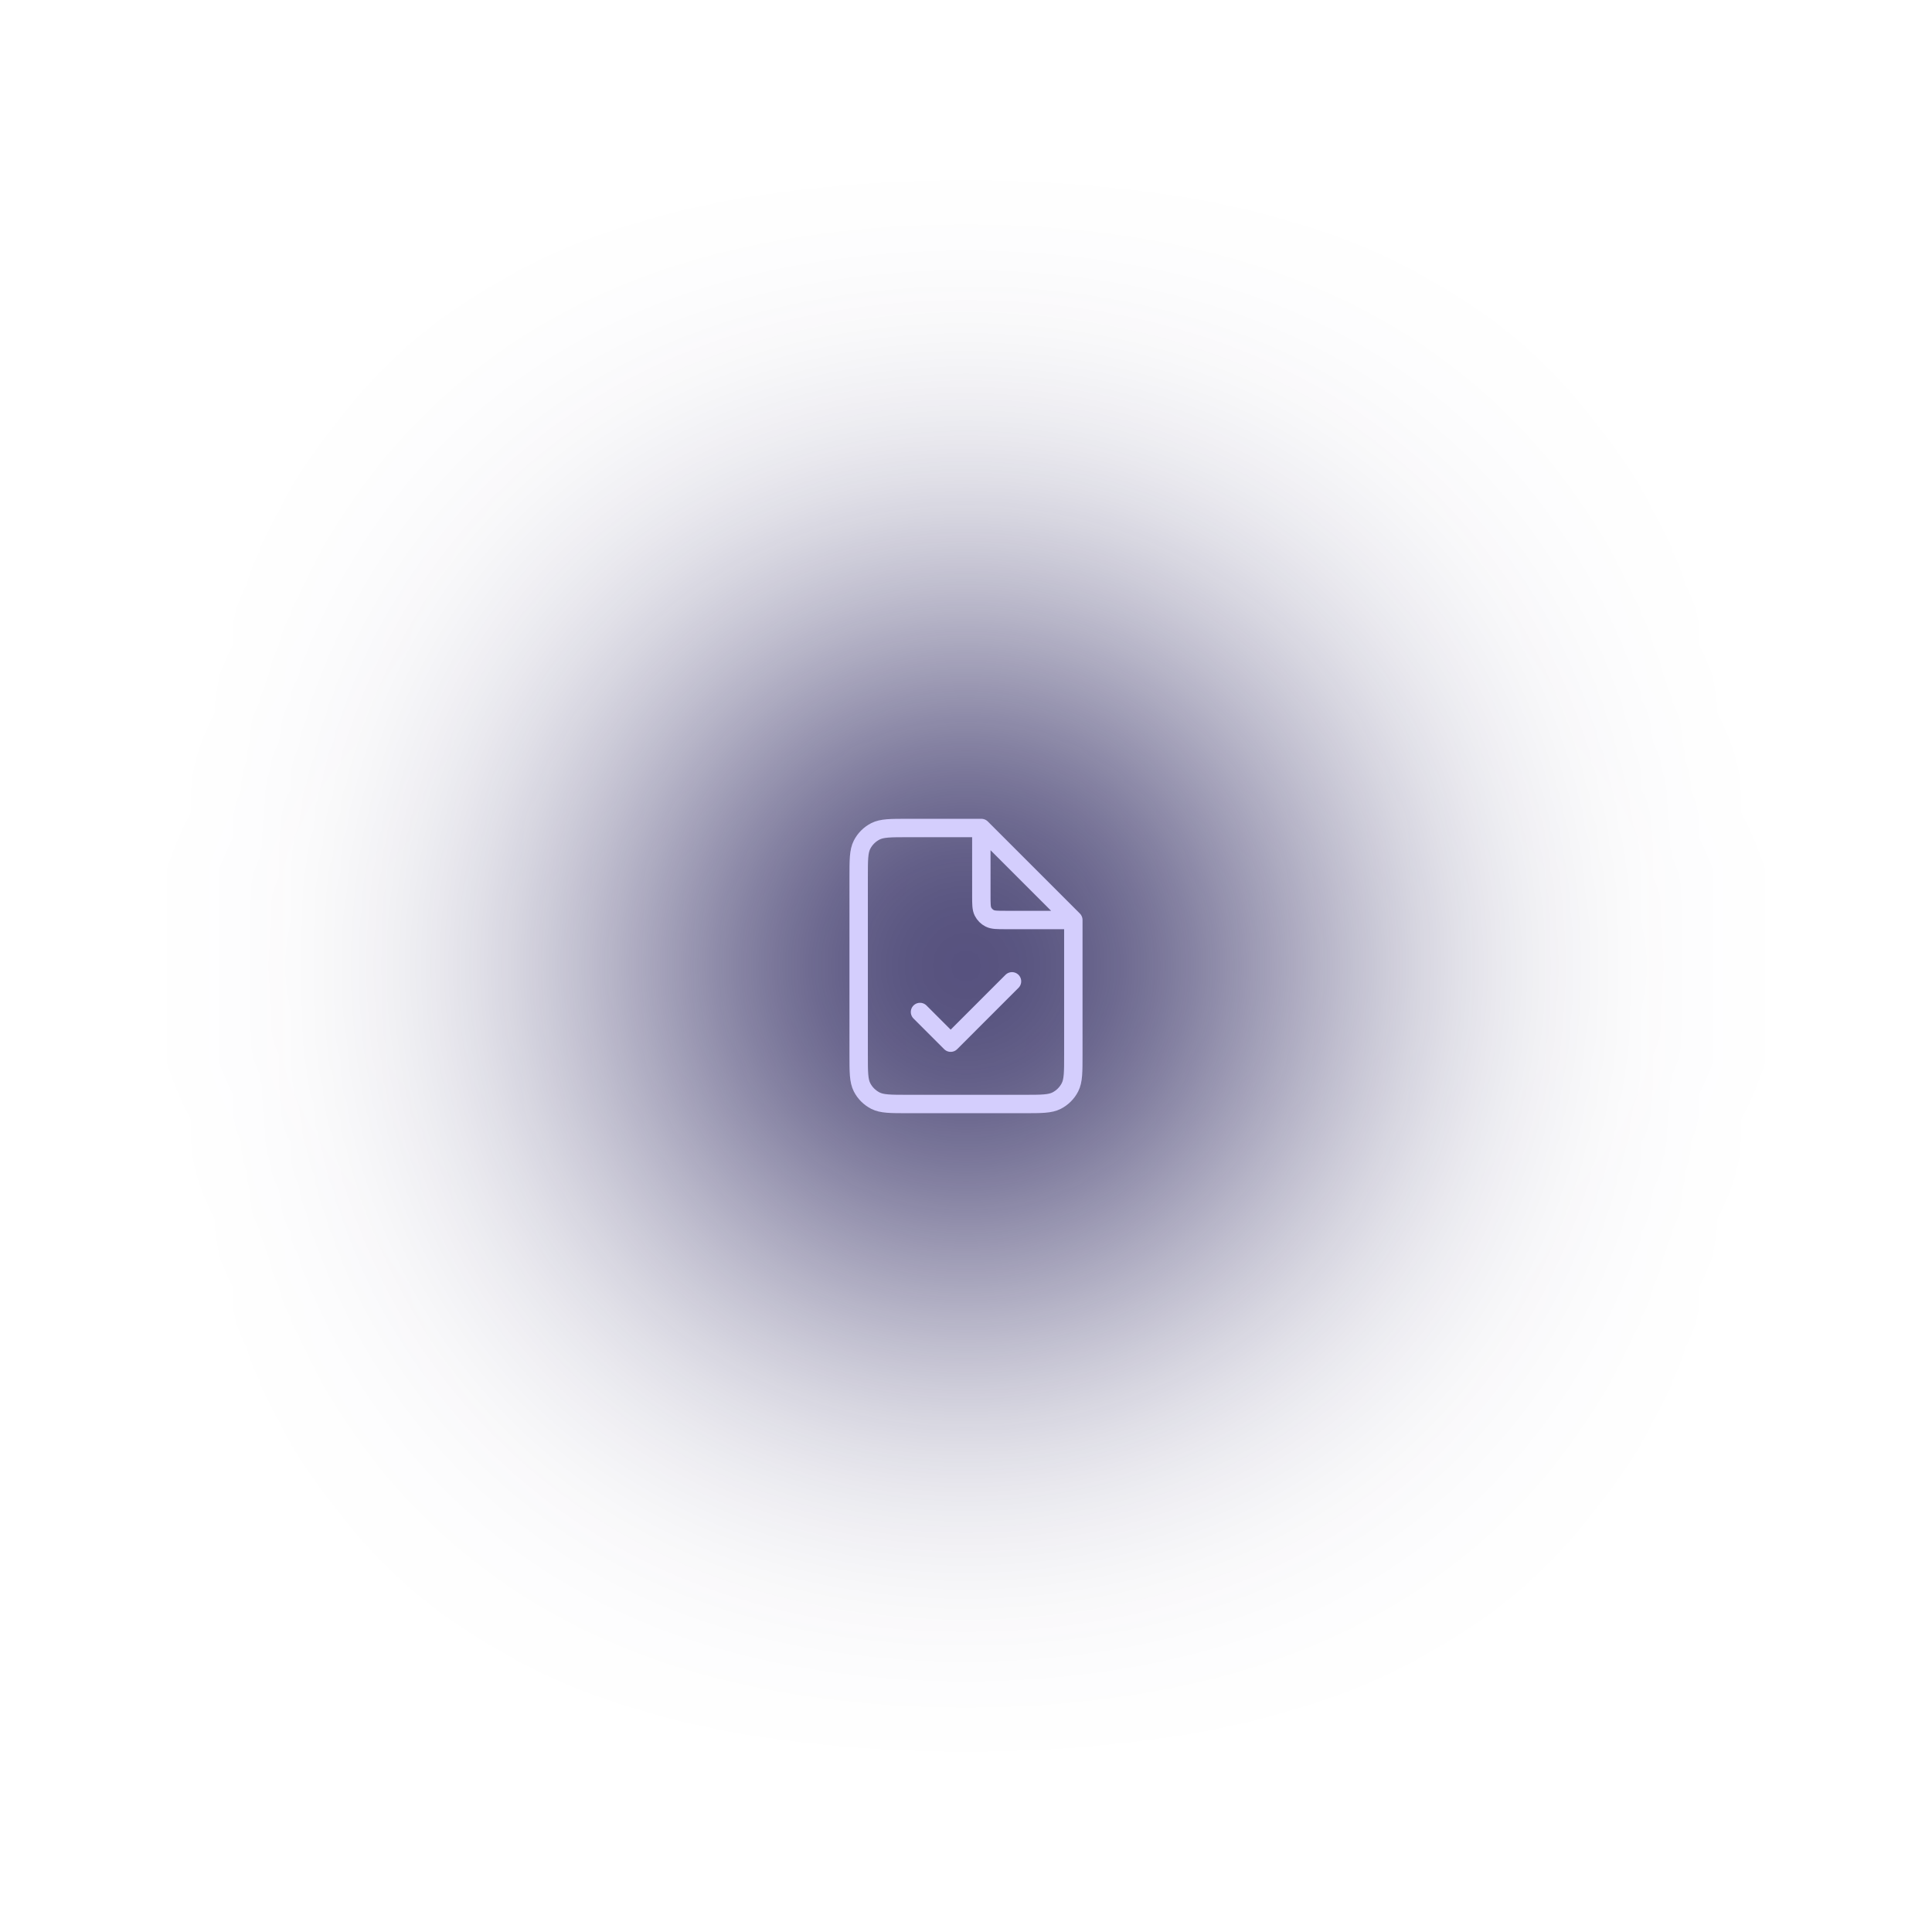
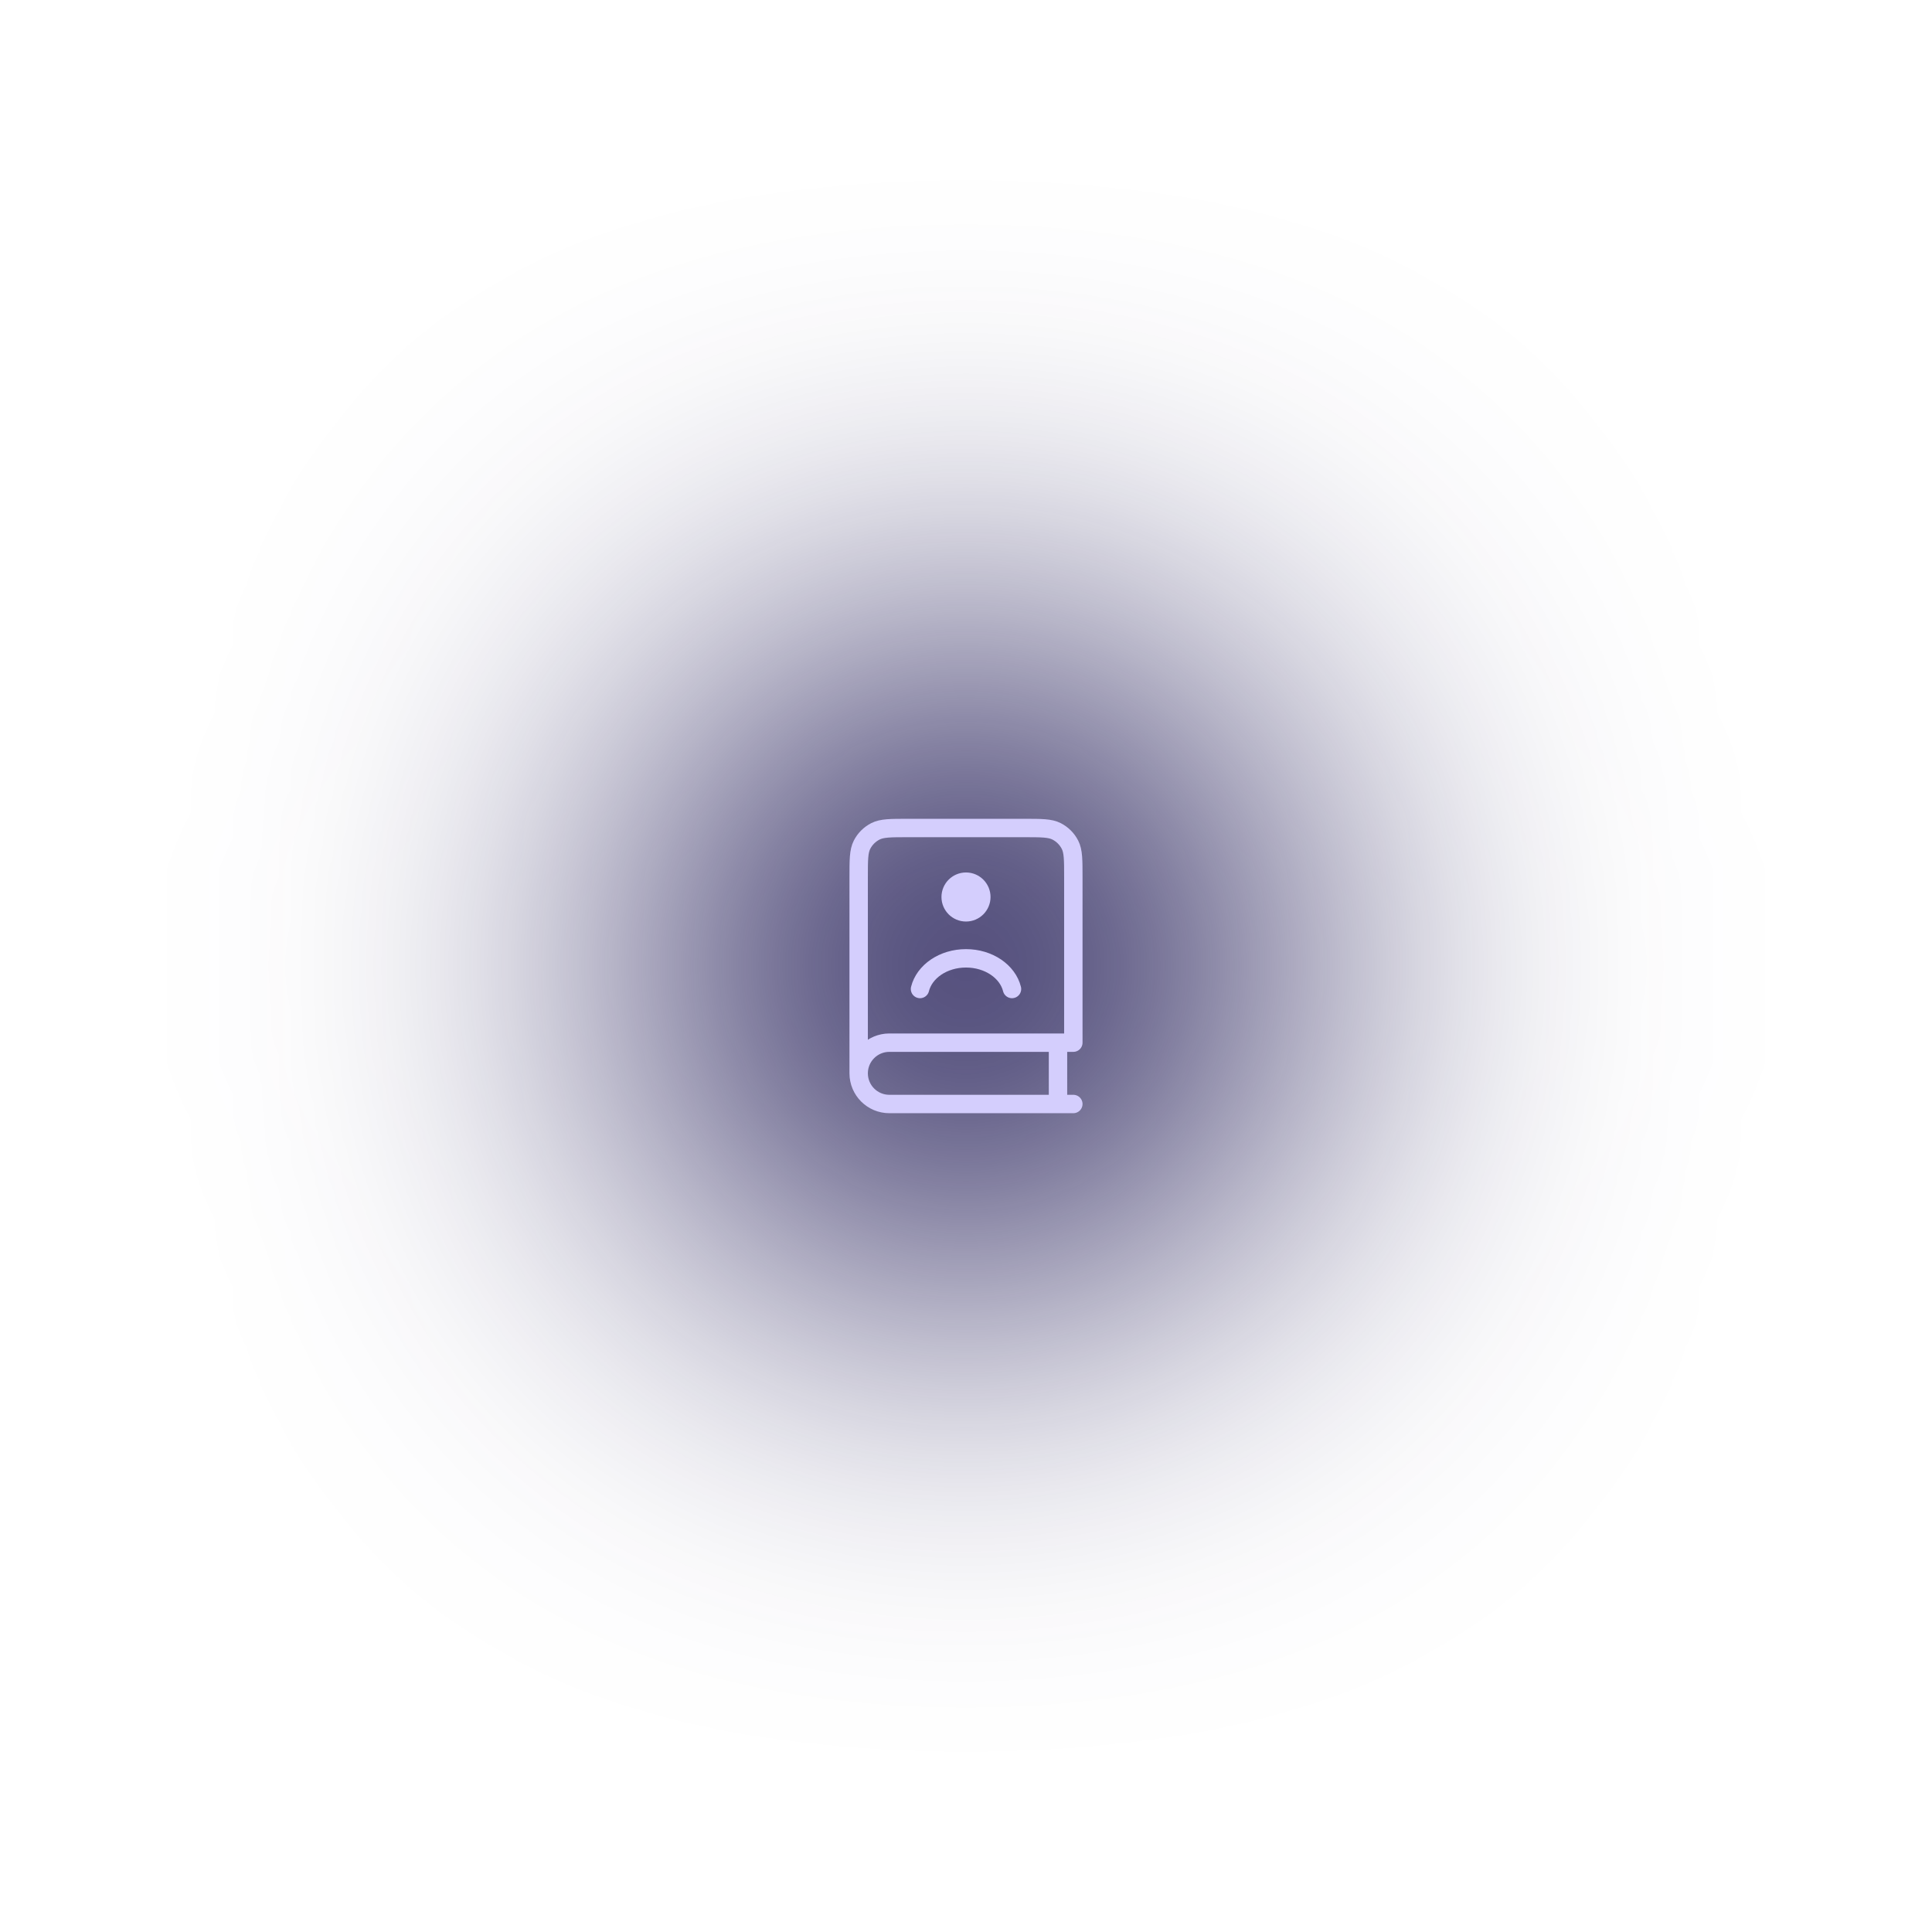
<svg xmlns="http://www.w3.org/2000/svg" width="126" height="126" viewBox="0 0 126 126" fill="none">
-   <g filter="url(#filter0_f_2576_69242)">
+   <g filter="url(#filter0_f_9716_16692)">
    <circle cx="63" cy="63" r="21" fill="#1B1551" />
  </g>
-   <path d="M60 66L62 68L66 64M64 54H59.2C58.08 54 57.52 54 57.092 54.218C56.716 54.41 56.41 54.716 56.218 55.092C56 55.52 56 56.08 56 57.2V68.8C56 69.92 56 70.48 56.218 70.908C56.41 71.284 56.716 71.59 57.092 71.782C57.52 72 58.08 72 59.2 72H66.8C67.92 72 68.48 72 68.908 71.782C69.284 71.59 69.59 71.284 69.782 70.908C70 70.48 70 69.92 70 68.8V60M64 54L70 60M64 54V58.4C64 58.96 64 59.24 64.109 59.454C64.205 59.642 64.358 59.795 64.546 59.891C64.76 60 65.04 60 65.6 60H70" stroke="#D4CEFD" stroke-width="1.2" stroke-linecap="round" stroke-linejoin="round" />
+   <path d="M56 70V57.2C56 56.08 56 55.52 56.218 55.092C56.41 54.716 56.716 54.41 57.092 54.218C57.52 54 58.08 54 59.2 54H66.8C67.92 54 68.48 54 68.908 54.218C69.284 54.41 69.59 54.716 69.782 55.092C70 55.52 70 56.08 70 57.2V68H58C56.895 68 56 68.895 56 70ZM56 70C56 71.105 56.895 72 58 72H70M69 68V72M66 64.5C65.716 63.359 64.481 62.5 63 62.5C61.519 62.5 60.284 63.359 60 64.5M63 58.5H63.01M64 58.5C64 59.052 63.552 59.5 63 59.5C62.448 59.5 62 59.052 62 58.5C62 57.948 62.448 57.5 63 57.5C63.552 57.5 64 57.948 64 58.5Z" stroke="#D4CEFD" stroke-width="1.2" stroke-linecap="round" stroke-linejoin="round" />
  <defs>
-     <filter id="filter0_f_2576_69242" x="0" y="0" width="126" height="126" filterUnits="userSpaceOnUse" color-interpolation-filters="sRGB">
+     <filter id="filter0_f_9716_16692" x="0" y="0" width="126" height="126" filterUnits="userSpaceOnUse" color-interpolation-filters="sRGB">
      <feFlood flood-opacity="0" result="BackgroundImageFix" />
      <feBlend mode="normal" in="SourceGraphic" in2="BackgroundImageFix" result="shape" />
-       <feGaussianBlur stdDeviation="21" result="effect1_foregroundBlur_2576_69242" />
+       <feGaussianBlur stdDeviation="21" result="effect1_foregroundBlur_9716_16692" />
    </filter>
  </defs>
</svg>
